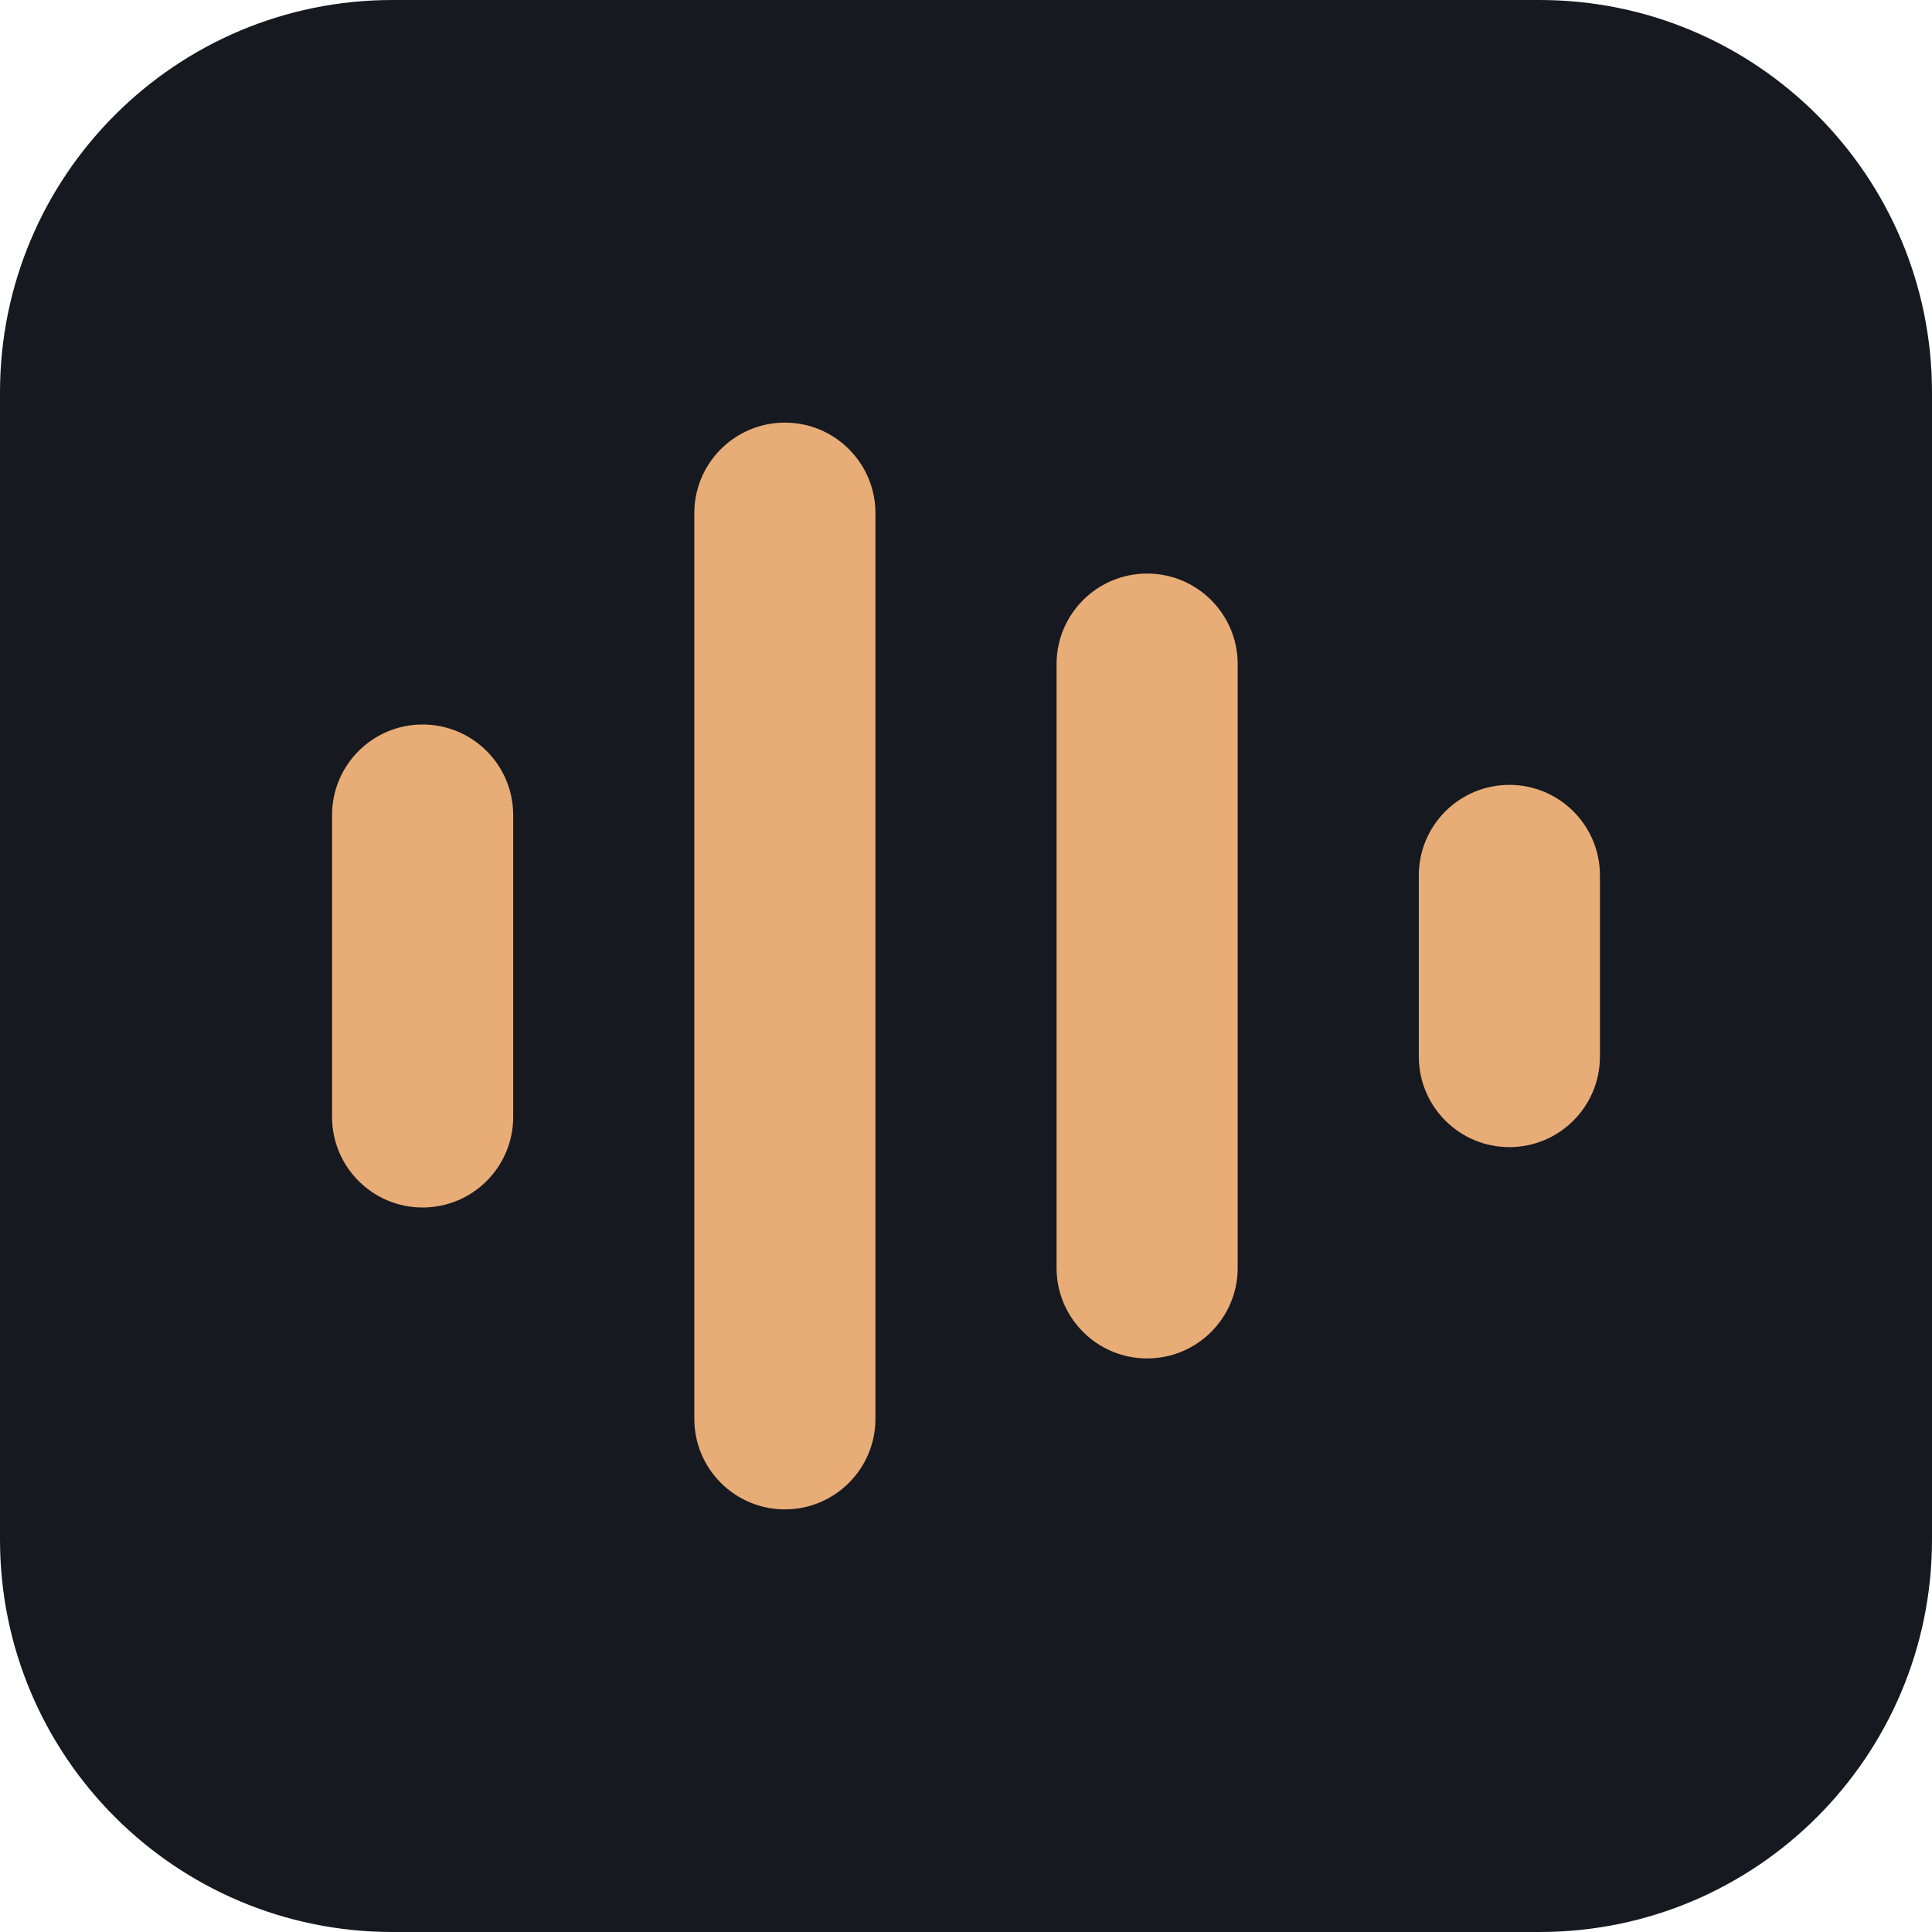
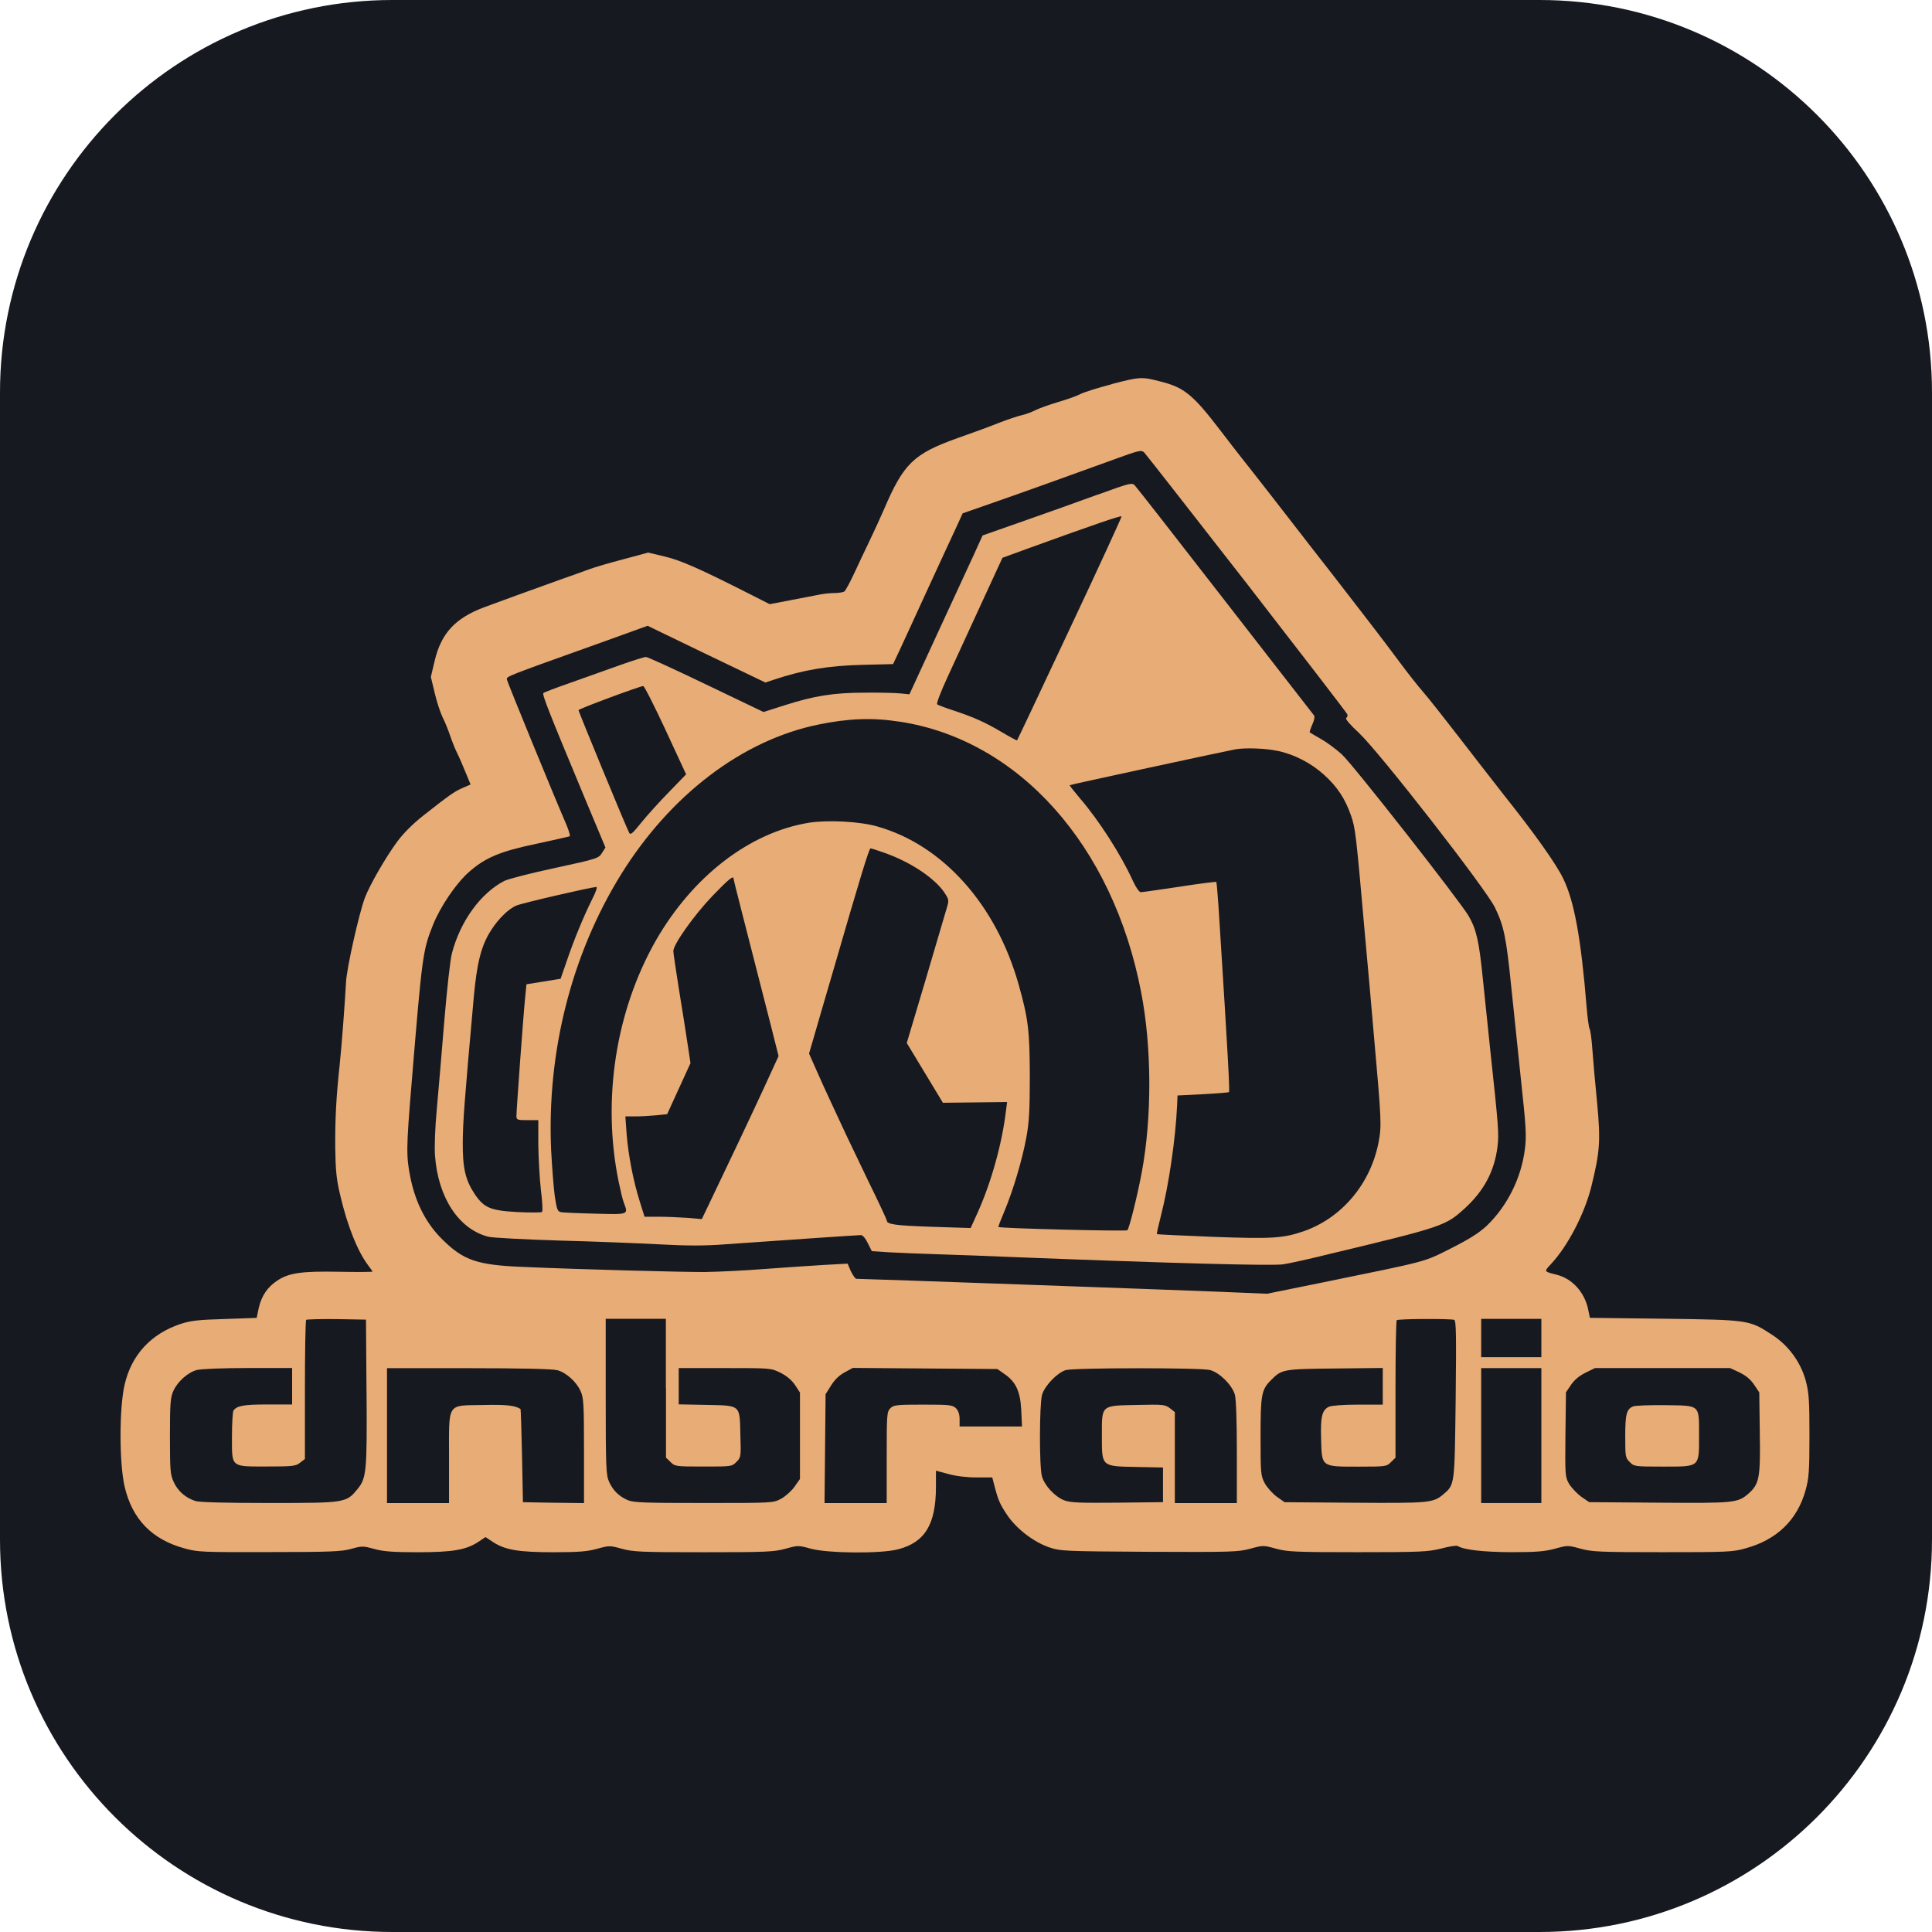
- <svg xmlns="http://www.w3.org/2000/svg" viewBox="0 0 128 128">
+ <svg xmlns="http://www.w3.org/2000/svg" width="128" height="128" viewBox="0 0 128 128">
  <rect width="128" height="128" rx="26" fill="#171920" />
-   <g fill="#e8ac76">
-     <rect x="22" y="48" width="12" height="32" rx="6" />
-     <rect x="46" y="28" width="12" height="72" rx="6" />
-     <rect x="70" y="38" width="12" height="52" rx="6" />
-     <rect x="94" y="52" width="12" height="24" rx="6" />
+   <g fill="#e8ac76" transform="translate(8 8) scale(3.5)">
+     <path d="M18.755 4.988c-0.252 0.066-0.518 0.148-0.59 0.186s-0.262 0.104-0.425 0.152c-0.162 0.048-0.356 0.117-0.431 0.155-0.073 0.038-0.19 0.079-0.255 0.093s-0.252 0.076-0.414 0.138c-0.162 0.066-0.518 0.197-0.794 0.293-0.839 0.3-1.025 0.48-1.398 1.35-0.062 0.145-0.183 0.407-0.269 0.587s-0.221 0.463-0.3 0.635c-0.079 0.169-0.162 0.321-0.183 0.335-0.024 0.014-0.107 0.028-0.186 0.028s-0.217 0.014-0.311 0.035c-0.090 0.017-0.335 0.066-0.539 0.104l-0.376 0.072-0.366-0.186c-0.953-0.483-1.312-0.642-1.616-0.715l-0.318-0.076-0.459 0.124c-0.255 0.066-0.549 0.152-0.652 0.19s-0.359 0.131-0.57 0.204c-0.583 0.211-1.112 0.4-1.415 0.514-0.556 0.207-0.822 0.494-0.946 1.018l-0.072 0.304 0.072 0.3c0.038 0.166 0.107 0.373 0.148 0.459 0.045 0.086 0.107 0.242 0.142 0.345s0.093 0.252 0.131 0.328c0.038 0.072 0.11 0.242 0.162 0.369l0.097 0.235-0.152 0.066c-0.162 0.072-0.245 0.131-0.732 0.514-0.204 0.159-0.387 0.342-0.504 0.501-0.221 0.3-0.518 0.815-0.614 1.067-0.11 0.297-0.345 1.336-0.356 1.598-0.021 0.39-0.083 1.219-0.121 1.571-0.066 0.611-0.086 1.018-0.083 1.553 0.007 0.442 0.021 0.601 0.097 0.915 0.135 0.576 0.325 1.049 0.525 1.315 0.045 0.059 0.083 0.114 0.083 0.121s-0.283 0.010-0.628 0.003c-0.715-0.014-0.956 0.021-1.177 0.169-0.186 0.124-0.297 0.29-0.349 0.521l-0.038 0.183-0.604 0.021c-0.494 0.014-0.646 0.031-0.835 0.093-0.559 0.186-0.929 0.583-1.060 1.146-0.104 0.438-0.104 1.495 0 1.937 0.145 0.614 0.514 0.998 1.136 1.167 0.242 0.069 0.345 0.073 1.605 0.069 1.156 0 1.374-0.010 1.553-0.062 0.197-0.055 0.217-0.055 0.431 0.003 0.173 0.048 0.356 0.062 0.822 0.062 0.666 0 0.918-0.045 1.149-0.197l0.135-0.090 0.135 0.090c0.231 0.152 0.483 0.197 1.149 0.197 0.48 0 0.646-0.014 0.832-0.066 0.224-0.062 0.238-0.062 0.463 0 0.211 0.059 0.369 0.066 1.546 0.066 1.191 0 1.336-0.007 1.553-0.066 0.238-0.066 0.245-0.066 0.483 0 0.318 0.086 1.326 0.097 1.65 0.010 0.507-0.131 0.715-0.473 0.715-1.181v-0.307l0.231 0.062c0.145 0.041 0.345 0.066 0.535 0.066h0.3l0.038 0.145c0.073 0.283 0.104 0.356 0.242 0.563 0.173 0.259 0.497 0.511 0.794 0.614 0.217 0.073 0.269 0.076 1.895 0.086 1.567 0.007 1.688 0.003 1.916-0.059 0.242-0.066 0.249-0.066 0.487 0 0.217 0.059 0.362 0.066 1.546 0.066 1.201 0 1.329-0.007 1.581-0.069 0.152-0.041 0.293-0.062 0.311-0.048 0.121 0.073 0.48 0.114 1.015 0.117 0.48 0 0.632-0.014 0.828-0.066 0.238-0.066 0.245-0.066 0.483 0 0.217 0.059 0.362 0.066 1.553 0.066 1.219 0 1.332-0.003 1.571-0.073 0.594-0.162 0.98-0.538 1.136-1.101 0.062-0.224 0.073-0.356 0.073-1.032 0-0.673-0.010-0.811-0.069-1.036-0.097-0.359-0.331-0.677-0.649-0.88-0.421-0.273-0.428-0.276-2.023-0.297l-1.415-0.017-0.038-0.183c-0.073-0.311-0.3-0.559-0.587-0.632-0.249-0.062-0.245-0.059-0.117-0.197 0.321-0.342 0.635-0.946 0.766-1.46 0.166-0.67 0.18-0.87 0.114-1.584-0.035-0.352-0.076-0.804-0.090-1.008s-0.038-0.387-0.055-0.411c-0.014-0.024-0.038-0.207-0.055-0.407-0.107-1.312-0.235-2.009-0.445-2.437-0.138-0.283-0.538-0.846-1.118-1.574-0.055-0.072-0.262-0.335-0.459-0.59-0.67-0.866-0.956-1.232-1.087-1.381-0.073-0.083-0.273-0.335-0.442-0.563s-0.387-0.514-0.483-0.639c-0.097-0.124-0.307-0.397-0.466-0.604-0.162-0.211-0.459-0.594-0.663-0.853-0.204-0.262-0.566-0.728-0.804-1.036-0.242-0.311-0.494-0.632-0.563-0.718s-0.255-0.328-0.414-0.535c-0.504-0.659-0.677-0.801-1.118-0.911-0.359-0.093-0.39-0.093-0.929 0.048zM21.316 8.761c1.036 1.336 1.895 2.451 1.902 2.475 0.010 0.024 0 0.055-0.021 0.069-0.024 0.014 0.069 0.124 0.245 0.287 0.383 0.359 2.406 2.955 2.572 3.304 0.169 0.352 0.211 0.552 0.307 1.495 0.048 0.469 0.135 1.288 0.19 1.819 0.090 0.828 0.1 1.008 0.069 1.253-0.069 0.552-0.331 1.074-0.718 1.45-0.148 0.138-0.321 0.249-0.68 0.431-0.535 0.269-0.404 0.231-2.43 0.646l-1.053 0.214-0.915-0.038c-0.735-0.031-6.714-0.245-6.859-0.245-0.021 0-0.066-0.066-0.104-0.142l-0.062-0.145-0.435 0.024c-0.238 0.014-0.742 0.048-1.122 0.076-0.38 0.031-0.901 0.055-1.156 0.059-0.452 0-2.313-0.048-3.435-0.097-0.866-0.035-1.122-0.124-1.522-0.518-0.304-0.3-0.504-0.683-0.604-1.163-0.083-0.414-0.083-0.552 0.021-1.799 0.2-2.43 0.211-2.506 0.404-2.993 0.138-0.345 0.435-0.784 0.677-0.998 0.311-0.276 0.59-0.394 1.284-0.539 0.331-0.072 0.614-0.135 0.628-0.142 0.014-0.010-0.021-0.121-0.076-0.249-0.235-0.542-1.101-2.658-1.112-2.713-0.010-0.066-0.072-0.041 1.792-0.708l0.87-0.314 1.115 0.539 1.115 0.535 0.155-0.052c0.57-0.19 1.029-0.266 1.691-0.283l0.57-0.014 0.11-0.231c0.059-0.131 0.3-0.646 0.528-1.149 0.231-0.504 0.48-1.039 0.552-1.194l0.128-0.28 0.514-0.179c0.625-0.217 1.605-0.57 2.327-0.832 0.49-0.179 0.538-0.193 0.594-0.142 0.031 0.031 0.904 1.149 1.943 2.482zM4.653 24.060c0.010 1.505 0 1.636-0.173 1.843-0.211 0.259-0.228 0.262-1.671 0.262-0.866 0-1.319-0.014-1.398-0.038-0.186-0.062-0.328-0.186-0.407-0.356-0.066-0.145-0.073-0.214-0.073-0.873 0-0.621 0.010-0.735 0.066-0.856 0.079-0.176 0.273-0.349 0.442-0.394 0.076-0.021 0.49-0.038 0.97-0.038h0.835v0.69h-0.469c-0.449 0-0.58 0.024-0.642 0.117-0.014 0.021-0.028 0.242-0.028 0.494 0 0.59-0.031 0.563 0.677 0.563 0.476 0 0.532-0.007 0.614-0.073l0.090-0.069v-1.305c0-0.718 0.010-1.315 0.024-1.329 0.014-0.010 0.273-0.017 0.576-0.014l0.556 0.010 0.010 1.364zM10.321 23.991v1.315l0.086 0.083c0.083 0.083 0.097 0.086 0.621 0.086 0.532 0 0.539 0 0.625-0.086s0.090-0.097 0.076-0.518c-0.014-0.573 0.014-0.549-0.649-0.563l-0.518-0.010v-0.687h0.873c0.873 0 0.873 0 1.056 0.090 0.117 0.059 0.214 0.142 0.273 0.231l0.093 0.142v1.636l-0.104 0.148c-0.055 0.079-0.173 0.183-0.255 0.228-0.152 0.079-0.159 0.079-1.46 0.079-1.101 0-1.326-0.007-1.436-0.052-0.169-0.073-0.28-0.18-0.356-0.345-0.059-0.128-0.066-0.252-0.066-1.616v-1.474h1.139v1.312zM25.241 22.697c0.038 0.014 0.041 0.287 0.028 1.512-0.021 1.643-0.014 1.605-0.242 1.799-0.186 0.155-0.276 0.162-1.681 0.152l-1.315-0.010-0.148-0.104c-0.079-0.059-0.183-0.173-0.228-0.255-0.076-0.145-0.079-0.186-0.079-0.884 0-0.797 0.017-0.887 0.197-1.067 0.204-0.207 0.224-0.211 1.212-0.221l0.904-0.010v0.694h-0.466c-0.269 0-0.497 0.017-0.549 0.038-0.135 0.062-0.166 0.19-0.152 0.618 0.014 0.528 0 0.518 0.708 0.518 0.518 0 0.535-0.003 0.614-0.086l0.086-0.083v-1.291c0-0.708 0.010-1.301 0.024-1.312 0.024-0.028 1.018-0.031 1.087-0.007zM26.891 23.042v0.362h-1.139v-0.725h1.139v0.362zM8.261 23.65c0.169 0.045 0.362 0.217 0.442 0.394 0.059 0.124 0.066 0.245 0.066 1.132v0.991l-0.576-0.007-0.58-0.010-0.017-0.88c-0.010-0.483-0.024-0.884-0.028-0.884-0.11-0.069-0.269-0.086-0.715-0.076-0.69 0.014-0.639-0.066-0.639 1.015v0.842h-1.174v-2.554h1.546c0.97 0 1.591 0.014 1.674 0.038zM16.732 23.726c0.214 0.148 0.297 0.331 0.314 0.687l0.014 0.304h-1.181v-0.138c0-0.093-0.024-0.162-0.069-0.207-0.062-0.062-0.114-0.069-0.621-0.069s-0.559 0.007-0.621 0.069c-0.066 0.066-0.069 0.114-0.069 0.932v0.863h-1.177l0.010-1.029 0.010-1.032 0.104-0.166c0.069-0.11 0.155-0.193 0.259-0.249l0.152-0.083 2.737 0.021 0.138 0.097zM20.626 23.65c0.18 0.052 0.411 0.283 0.463 0.463 0.024 0.086 0.038 0.501 0.038 1.094v0.96h-1.174v-1.723l-0.093-0.073c-0.090-0.069-0.128-0.073-0.618-0.062-0.694 0.014-0.67-0.007-0.67 0.58 0 0.594-0.014 0.58 0.656 0.594l0.501 0.010v0.656l-0.863 0.010c-0.721 0.007-0.887 0-1.008-0.045-0.176-0.069-0.373-0.28-0.421-0.456-0.052-0.186-0.048-1.364 0.003-1.543 0.052-0.173 0.29-0.418 0.449-0.466 0.166-0.045 2.565-0.048 2.737 0zM26.891 24.889v1.277h-1.139v-2.554h1.139v1.277zM30.643 23.695c0.124 0.059 0.207 0.131 0.276 0.231l0.097 0.145 0.010 0.763c0.014 0.86-0.010 0.973-0.217 1.156-0.2 0.173-0.269 0.18-1.698 0.169l-1.315-0.010-0.152-0.104c-0.079-0.059-0.183-0.169-0.228-0.242-0.076-0.135-0.076-0.162-0.069-0.936l0.010-0.797 0.093-0.138c0.059-0.090 0.155-0.173 0.273-0.231l0.183-0.090h2.558l0.18 0.083z" />
+     <path d="M18.503 7.073c-0.352 0.128-0.987 0.356-1.412 0.504l-0.777 0.273-0.166 0.366c-0.093 0.2-0.404 0.873-0.694 1.502l-0.525 1.139-0.173-0.017c-0.097-0.010-0.397-0.017-0.673-0.014-0.583 0-0.96 0.059-1.526 0.242l-0.39 0.124-1.087-0.521c-0.597-0.287-1.108-0.521-1.139-0.521s-0.259 0.072-0.504 0.159c-0.245 0.086-0.663 0.235-0.929 0.331-0.266 0.093-0.494 0.179-0.507 0.193-0.028 0.028 0.097 0.342 0.777 1.975l0.397 0.949-0.066 0.104c-0.062 0.1-0.086 0.11-0.887 0.283-0.452 0.097-0.884 0.207-0.96 0.245-0.449 0.231-0.835 0.763-0.994 1.374-0.031 0.114-0.093 0.68-0.142 1.26-0.048 0.576-0.11 1.329-0.142 1.671-0.035 0.362-0.048 0.739-0.035 0.901 0.059 0.791 0.449 1.384 1.005 1.529 0.076 0.021 0.683 0.052 1.346 0.073 0.666 0.017 1.526 0.052 1.916 0.073 0.514 0.028 0.853 0.028 1.243-0.003 1.167-0.083 2.492-0.173 2.551-0.173 0.035 0 0.086 0.059 0.131 0.152l0.076 0.152 0.321 0.021c0.176 0.010 0.601 0.028 0.942 0.038s1.001 0.035 1.467 0.055c2.996 0.117 4.854 0.166 5.057 0.135 0.117-0.017 0.507-0.104 0.866-0.193 2.175-0.521 2.209-0.535 2.579-0.873 0.359-0.331 0.552-0.697 0.611-1.153 0.031-0.249 0.021-0.38-0.138-1.854-0.038-0.352-0.1-0.949-0.138-1.329-0.073-0.721-0.121-0.932-0.269-1.191-0.152-0.266-2.195-2.876-2.403-3.062-0.107-0.097-0.283-0.228-0.394-0.29-0.107-0.062-0.204-0.117-0.211-0.124-0.007-0.003 0.014-0.072 0.048-0.148 0.041-0.093 0.052-0.152 0.028-0.18-0.021-0.024-0.777-1.001-1.685-2.168-0.904-1.167-1.674-2.151-1.705-2.182-0.052-0.052-0.097-0.041-0.694 0.176zM17.964 9.617c-0.542 1.156-0.991 2.106-0.998 2.113-0.003 0.003-0.131-0.062-0.28-0.152-0.328-0.193-0.528-0.283-0.911-0.411-0.162-0.052-0.307-0.107-0.321-0.121-0.017-0.014 0.069-0.238 0.19-0.501s0.404-0.88 0.632-1.374l0.414-0.898 0.501-0.183c1.229-0.445 1.743-0.621 1.754-0.601 0.003 0.014-0.435 0.97-0.98 2.126zM10.315 11.537l0.387 0.835-0.321 0.331c-0.176 0.18-0.414 0.442-0.525 0.58-0.166 0.207-0.207 0.242-0.231 0.197-0.048-0.083-0.96-2.296-0.96-2.323 0-0.024 1.153-0.452 1.225-0.456 0.021 0 0.211 0.376 0.425 0.835zM14.74 11.374c2.254 0.342 4.039 2.337 4.574 5.116 0.204 1.046 0.207 2.372 0.014 3.411-0.083 0.445-0.235 1.056-0.273 1.101-0.024 0.024-2.416-0.035-2.441-0.062-0.007-0.003 0.045-0.138 0.114-0.3 0.162-0.387 0.338-0.973 0.414-1.395 0.052-0.273 0.066-0.518 0.066-1.156-0.003-0.863-0.028-1.087-0.211-1.736-0.425-1.512-1.433-2.641-2.672-2.993-0.331-0.097-0.942-0.128-1.298-0.072-1.125 0.183-2.202 1.015-2.9 2.233-0.759 1.336-1.018 3.010-0.704 4.553 0.035 0.169 0.079 0.356 0.1 0.407 0.086 0.228 0.1 0.224-0.538 0.207-0.321-0.007-0.614-0.021-0.652-0.028-0.066-0.014-0.079-0.055-0.117-0.3-0.021-0.159-0.052-0.549-0.069-0.873-0.083-1.857 0.383-3.701 1.322-5.219 0.935-1.505 2.292-2.541 3.735-2.838 0.57-0.117 1.025-0.135 1.536-0.055zM21.896 11.927c0.318 0.066 0.635 0.231 0.88 0.452 0.249 0.224 0.4 0.452 0.511 0.77 0.086 0.252 0.093 0.311 0.273 2.351 0.052 0.559 0.121 1.343 0.155 1.743 0.152 1.716 0.155 1.774 0.093 2.102-0.155 0.787-0.701 1.429-1.422 1.678-0.387 0.131-0.59 0.145-1.709 0.104-0.58-0.024-1.056-0.045-1.063-0.052-0.007-0.003 0.028-0.162 0.076-0.349 0.148-0.573 0.276-1.443 0.307-2.102l0.007-0.173 0.48-0.024c0.262-0.014 0.483-0.031 0.494-0.041 0.017-0.017-0.021-0.725-0.18-3.224-0.024-0.404-0.052-0.742-0.059-0.753-0.010-0.007-0.321 0.031-0.694 0.090-0.373 0.055-0.704 0.104-0.735 0.104s-0.090-0.083-0.152-0.217c-0.224-0.494-0.646-1.149-1.001-1.56-0.11-0.131-0.2-0.242-0.193-0.249 0.007-0.010 2.924-0.639 3.128-0.677 0.186-0.035 0.58-0.021 0.804 0.028zM14.471 13.863c0.476 0.169 0.925 0.466 1.115 0.739 0.086 0.128 0.093 0.152 0.059 0.269-0.021 0.069-0.2 0.68-0.4 1.357l-0.366 1.229 0.684 1.132 1.215-0.014-0.021 0.162c-0.073 0.621-0.28 1.367-0.545 1.95l-0.124 0.273-0.753-0.024c-0.68-0.024-0.835-0.045-0.835-0.121 0-0.014-0.152-0.342-0.342-0.728-0.186-0.387-0.38-0.791-0.428-0.894s-0.159-0.345-0.249-0.535c-0.090-0.19-0.228-0.494-0.307-0.673l-0.145-0.328 0.076-0.259c0.041-0.142 0.214-0.742 0.387-1.329 0.497-1.716 0.673-2.296 0.701-2.296 0.014 0 0.142 0.041 0.28 0.090zM11.599 14.347c0 0.017 0.197 0.787 0.708 2.782l0.145 0.576-0.266 0.58c-0.242 0.525-0.711 1.515-1.056 2.233l-0.131 0.273-0.276-0.024c-0.155-0.010-0.397-0.021-0.542-0.021h-0.266l-0.090-0.287c-0.124-0.394-0.217-0.877-0.249-1.277l-0.024-0.335h0.19c0.104 0 0.283-0.010 0.394-0.021l0.207-0.021 0.442-0.967-0.059-0.387c-0.031-0.211-0.104-0.67-0.162-1.022-0.055-0.352-0.104-0.673-0.104-0.711 0-0.128 0.39-0.677 0.742-1.046 0.3-0.311 0.397-0.39 0.397-0.328zM8.923 14.737c-0.155 0.311-0.345 0.766-0.483 1.177l-0.114 0.328-0.646 0.104-0.024 0.242c-0.031 0.283-0.166 2.14-0.166 2.251 0 0.073 0.014 0.079 0.207 0.079h0.207v0.456c0.003 0.252 0.024 0.639 0.048 0.856 0.028 0.217 0.038 0.407 0.024 0.425-0.014 0.014-0.221 0.014-0.463 0.003-0.514-0.028-0.635-0.079-0.811-0.338-0.179-0.269-0.231-0.494-0.228-0.987 0.003-0.39 0.031-0.766 0.207-2.727 0.059-0.659 0.142-0.994 0.328-1.281 0.135-0.214 0.335-0.411 0.48-0.469 0.1-0.045 1.384-0.342 1.512-0.352 0.024-0.003-0.003 0.090-0.079 0.235z" />
+     <path d="M28.627 24.337c-0.124 0.052-0.148 0.148-0.148 0.57 0 0.38 0.003 0.404 0.086 0.483 0.079 0.083 0.097 0.086 0.614 0.086 0.721 0 0.697 0.021 0.697-0.583 0-0.601 0.031-0.57-0.649-0.58-0.29-0.003-0.559 0.007-0.601 0.024z" />
  </g>
</svg>
